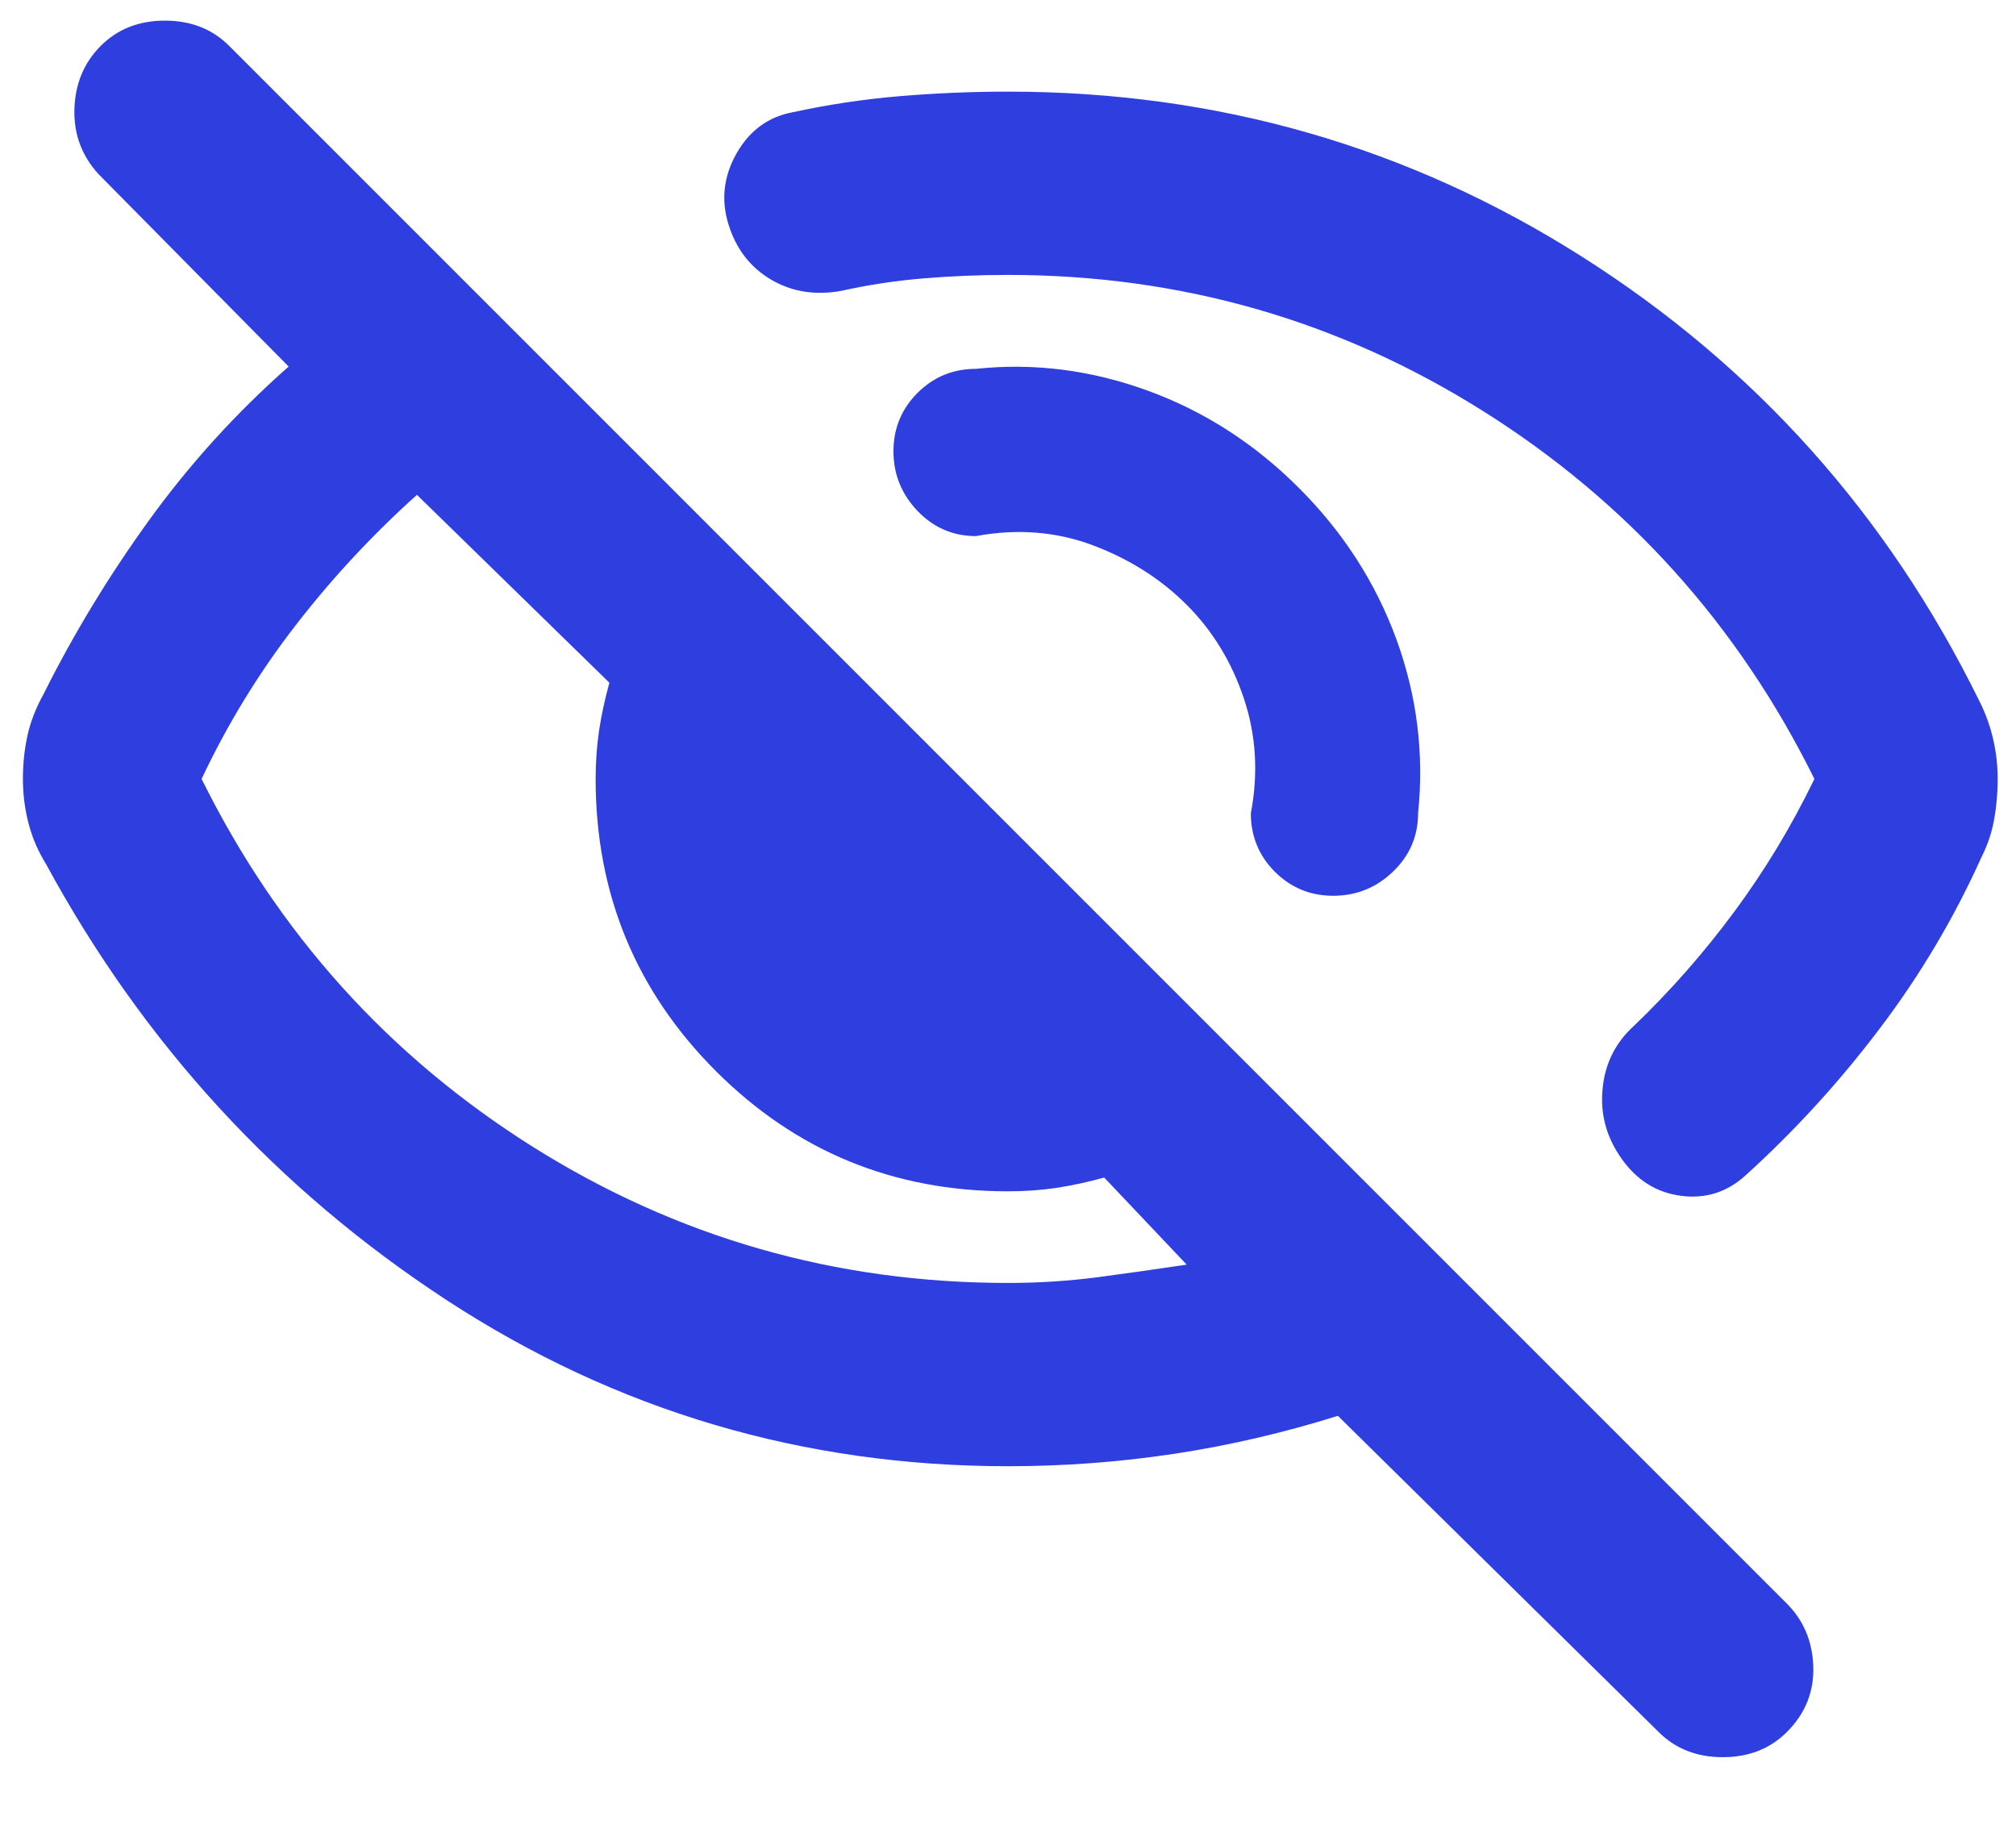
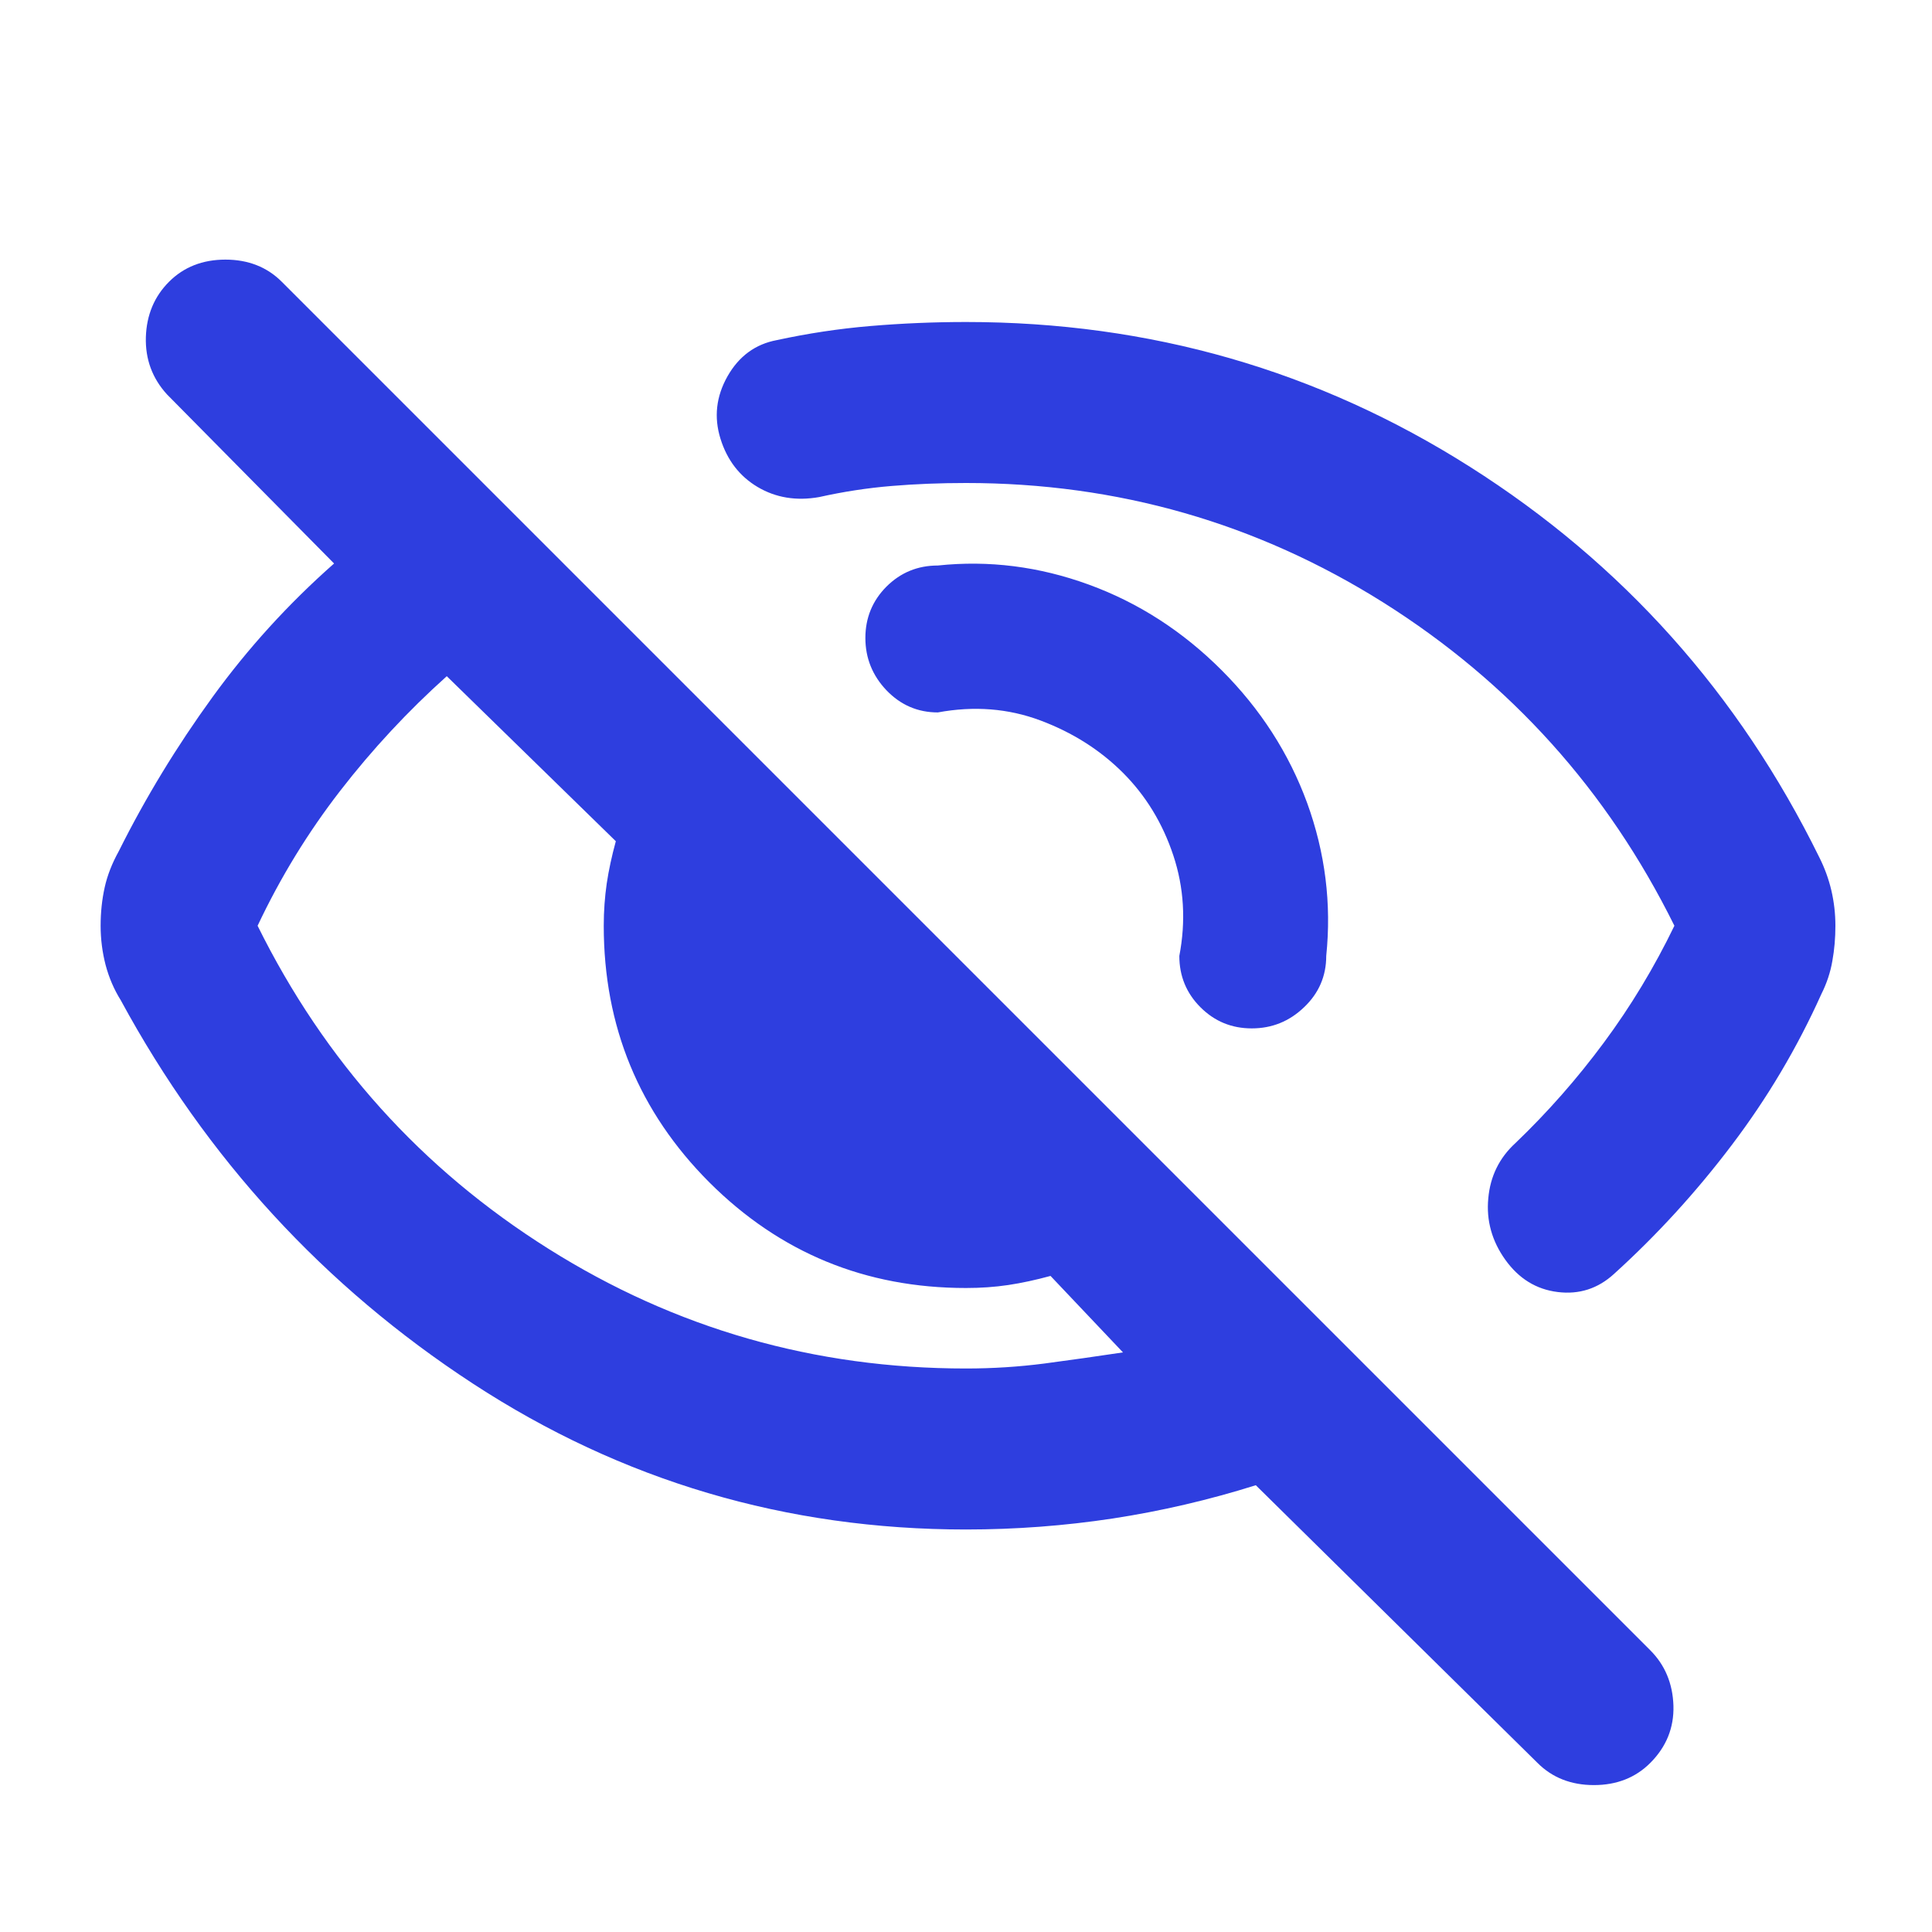
- <svg xmlns="http://www.w3.org/2000/svg" width="22" height="20" viewBox="0 0 22 20" fill="none">
-   <path d="M14.175 5.325C14.658 5.808 15.012 6.358 15.238 6.975C15.463 7.592 15.542 8.225 15.475 8.875C15.475 9.125 15.383 9.338 15.2 9.513C15.017 9.688 14.8 9.775 14.55 9.775C14.3 9.775 14.088 9.688 13.912 9.513C13.738 9.338 13.65 9.125 13.65 8.875C13.733 8.442 13.708 8.025 13.575 7.625C13.442 7.225 13.233 6.883 12.95 6.6C12.667 6.317 12.325 6.1 11.925 5.95C11.525 5.8 11.1 5.767 10.65 5.85C10.4 5.85 10.188 5.758 10.012 5.575C9.838 5.392 9.75 5.175 9.75 4.925C9.75 4.675 9.838 4.463 10.012 4.288C10.188 4.113 10.4 4.025 10.65 4.025C11.283 3.958 11.908 4.038 12.525 4.263C13.142 4.488 13.692 4.842 14.175 5.325ZM11 3C10.683 3 10.375 3.013 10.075 3.038C9.775 3.063 9.475 3.108 9.175 3.175C8.892 3.225 8.637 3.183 8.412 3.05C8.188 2.917 8.033 2.717 7.95 2.45C7.867 2.183 7.896 1.925 8.037 1.675C8.179 1.425 8.383 1.275 8.65 1.225C9.033 1.142 9.421 1.083 9.812 1.05C10.204 1.017 10.6 1 11 1C13.283 1 15.371 1.6 17.262 2.8C19.154 4 20.6 5.617 21.6 7.65C21.667 7.783 21.717 7.921 21.75 8.063C21.783 8.204 21.8 8.35 21.8 8.5C21.8 8.65 21.788 8.796 21.762 8.938C21.738 9.079 21.692 9.217 21.625 9.35C21.325 10.017 20.954 10.642 20.512 11.225C20.071 11.808 19.583 12.342 19.05 12.825C18.85 13.008 18.617 13.083 18.35 13.05C18.083 13.017 17.867 12.883 17.7 12.65C17.533 12.417 17.462 12.163 17.488 11.888C17.512 11.613 17.625 11.383 17.825 11.2C18.225 10.817 18.592 10.4 18.925 9.95C19.258 9.5 19.55 9.017 19.8 8.5C18.967 6.817 17.762 5.479 16.188 4.488C14.613 3.496 12.883 3 11 3ZM11 16C8.767 16 6.725 15.396 4.875 14.188C3.025 12.979 1.567 11.392 0.5 9.425C0.417 9.292 0.354 9.146 0.312 8.988C0.271 8.829 0.25 8.667 0.25 8.5C0.25 8.333 0.267 8.175 0.3 8.025C0.333 7.875 0.392 7.725 0.475 7.575C0.808 6.908 1.196 6.271 1.637 5.663C2.079 5.054 2.583 4.5 3.15 4L1.075 1.9C0.892 1.7 0.804 1.463 0.812 1.188C0.821 0.913 0.917 0.683 1.1 0.5C1.283 0.317 1.517 0.225 1.8 0.225C2.083 0.225 2.317 0.317 2.5 0.5L19.5 17.5C19.683 17.683 19.779 17.913 19.788 18.188C19.796 18.463 19.7 18.7 19.5 18.9C19.317 19.083 19.083 19.175 18.8 19.175C18.517 19.175 18.283 19.083 18.1 18.9L14.6 15.45C14.017 15.633 13.425 15.771 12.825 15.863C12.225 15.954 11.617 16 11 16ZM4.55 5.4C4.067 5.833 3.625 6.308 3.225 6.825C2.825 7.342 2.483 7.9 2.2 8.5C3.033 10.183 4.237 11.521 5.812 12.513C7.388 13.504 9.117 14 11 14C11.333 14 11.658 13.979 11.975 13.938C12.292 13.896 12.617 13.85 12.95 13.8L12.05 12.85C11.867 12.9 11.692 12.938 11.525 12.963C11.358 12.988 11.183 13 11 13C9.75 13 8.688 12.563 7.812 11.688C6.938 10.813 6.5 9.75 6.5 8.5C6.5 8.317 6.513 8.142 6.537 7.975C6.562 7.808 6.6 7.633 6.65 7.45L4.55 5.4Z" fill="#2E3EDF" />
+ <svg xmlns="http://www.w3.org/2000/svg" width="24" height="24" viewBox="0 0 24 24" fill="none">
+   <mask id="mask0_4903_13" style="mask-type:alpha" maskUnits="userSpaceOnUse" x="0" y="0" width="24" height="24">
+     <rect width="24" height="24" fill="#D9D9D9" />
+   </mask>
+   <g mask="url(#mask0_4903_13)">
+     <path d="M15.175 8.325C15.658 8.808 16.012 9.358 16.238 9.975C16.462 10.592 16.542 11.225 16.475 11.875C16.475 12.125 16.383 12.338 16.2 12.512C16.017 12.688 15.8 12.775 15.55 12.775C15.3 12.775 15.088 12.688 14.912 12.512C14.738 12.338 14.65 12.125 14.65 11.875C14.733 11.442 14.708 11.025 14.575 10.625C14.442 10.225 14.233 9.883 13.95 9.6C13.667 9.317 13.325 9.1 12.925 8.95C12.525 8.8 12.1 8.767 11.65 8.85C11.4 8.85 11.188 8.758 11.012 8.575C10.838 8.392 10.75 8.175 10.75 7.925C10.75 7.675 10.838 7.462 11.012 7.287C11.188 7.112 11.4 7.025 11.65 7.025C12.283 6.958 12.908 7.037 13.525 7.262C14.142 7.487 14.692 7.842 15.175 8.325ZM12 6C11.683 6 11.375 6.012 11.075 6.037C10.775 6.062 10.475 6.108 10.175 6.175C9.892 6.225 9.637 6.183 9.412 6.05C9.188 5.917 9.033 5.717 8.95 5.45C8.867 5.183 8.896 4.925 9.037 4.675C9.179 4.425 9.383 4.275 9.65 4.225C10.033 4.142 10.421 4.083 10.812 4.05C11.204 4.017 11.6 4 12 4C14.283 4 16.371 4.6 18.262 5.8C20.154 7 21.6 8.617 22.6 10.65C22.667 10.783 22.717 10.921 22.75 11.062C22.783 11.204 22.8 11.35 22.8 11.5C22.8 11.65 22.788 11.796 22.762 11.938C22.738 12.079 22.692 12.217 22.625 12.35C22.325 13.017 21.954 13.642 21.512 14.225C21.071 14.808 20.583 15.342 20.05 15.825C19.85 16.008 19.617 16.083 19.35 16.05C19.083 16.017 18.867 15.883 18.7 15.65C18.533 15.417 18.462 15.162 18.488 14.887C18.512 14.613 18.625 14.383 18.825 14.2C19.225 13.817 19.592 13.4 19.925 12.95C20.258 12.5 20.55 12.017 20.8 11.5C19.967 9.817 18.762 8.479 17.188 7.487C15.613 6.496 13.883 6 12 6ZM12 19C9.767 19 7.725 18.396 5.875 17.188C4.025 15.979 2.567 14.392 1.5 12.425C1.417 12.292 1.354 12.146 1.312 11.988C1.271 11.829 1.25 11.667 1.25 11.5C1.25 11.333 1.267 11.175 1.3 11.025C1.333 10.875 1.392 10.725 1.475 10.575C1.808 9.908 2.196 9.271 2.638 8.662C3.079 8.054 3.583 7.5 4.15 7L2.075 4.9C1.892 4.7 1.804 4.462 1.812 4.187C1.821 3.912 1.917 3.683 2.1 3.5C2.283 3.317 2.517 3.225 2.8 3.225C3.083 3.225 3.317 3.317 3.5 3.5L20.5 20.5C20.683 20.683 20.779 20.913 20.788 21.188C20.796 21.462 20.7 21.7 20.5 21.9C20.317 22.083 20.083 22.175 19.8 22.175C19.517 22.175 19.283 22.083 19.1 21.9L15.6 18.45C15.017 18.633 14.425 18.771 13.825 18.863C13.225 18.954 12.617 19 12 19ZM5.55 8.4C5.067 8.833 4.625 9.308 4.225 9.825C3.825 10.342 3.483 10.9 3.2 11.5C4.033 13.183 5.237 14.521 6.812 15.512C8.387 16.504 10.117 17 12 17C12.333 17 12.658 16.979 12.975 16.938C13.292 16.896 13.617 16.85 13.95 16.8L13.05 15.85C12.867 15.9 12.692 15.938 12.525 15.963C12.358 15.988 12.183 16 12 16C10.75 16 9.688 15.562 8.812 14.688C7.938 13.812 7.5 12.75 7.5 11.5C7.5 11.317 7.513 11.142 7.537 10.975C7.562 10.808 7.6 10.633 7.65 10.45L5.55 8.4Z" fill="#2E3EDF" />
+   </g>
</svg>
